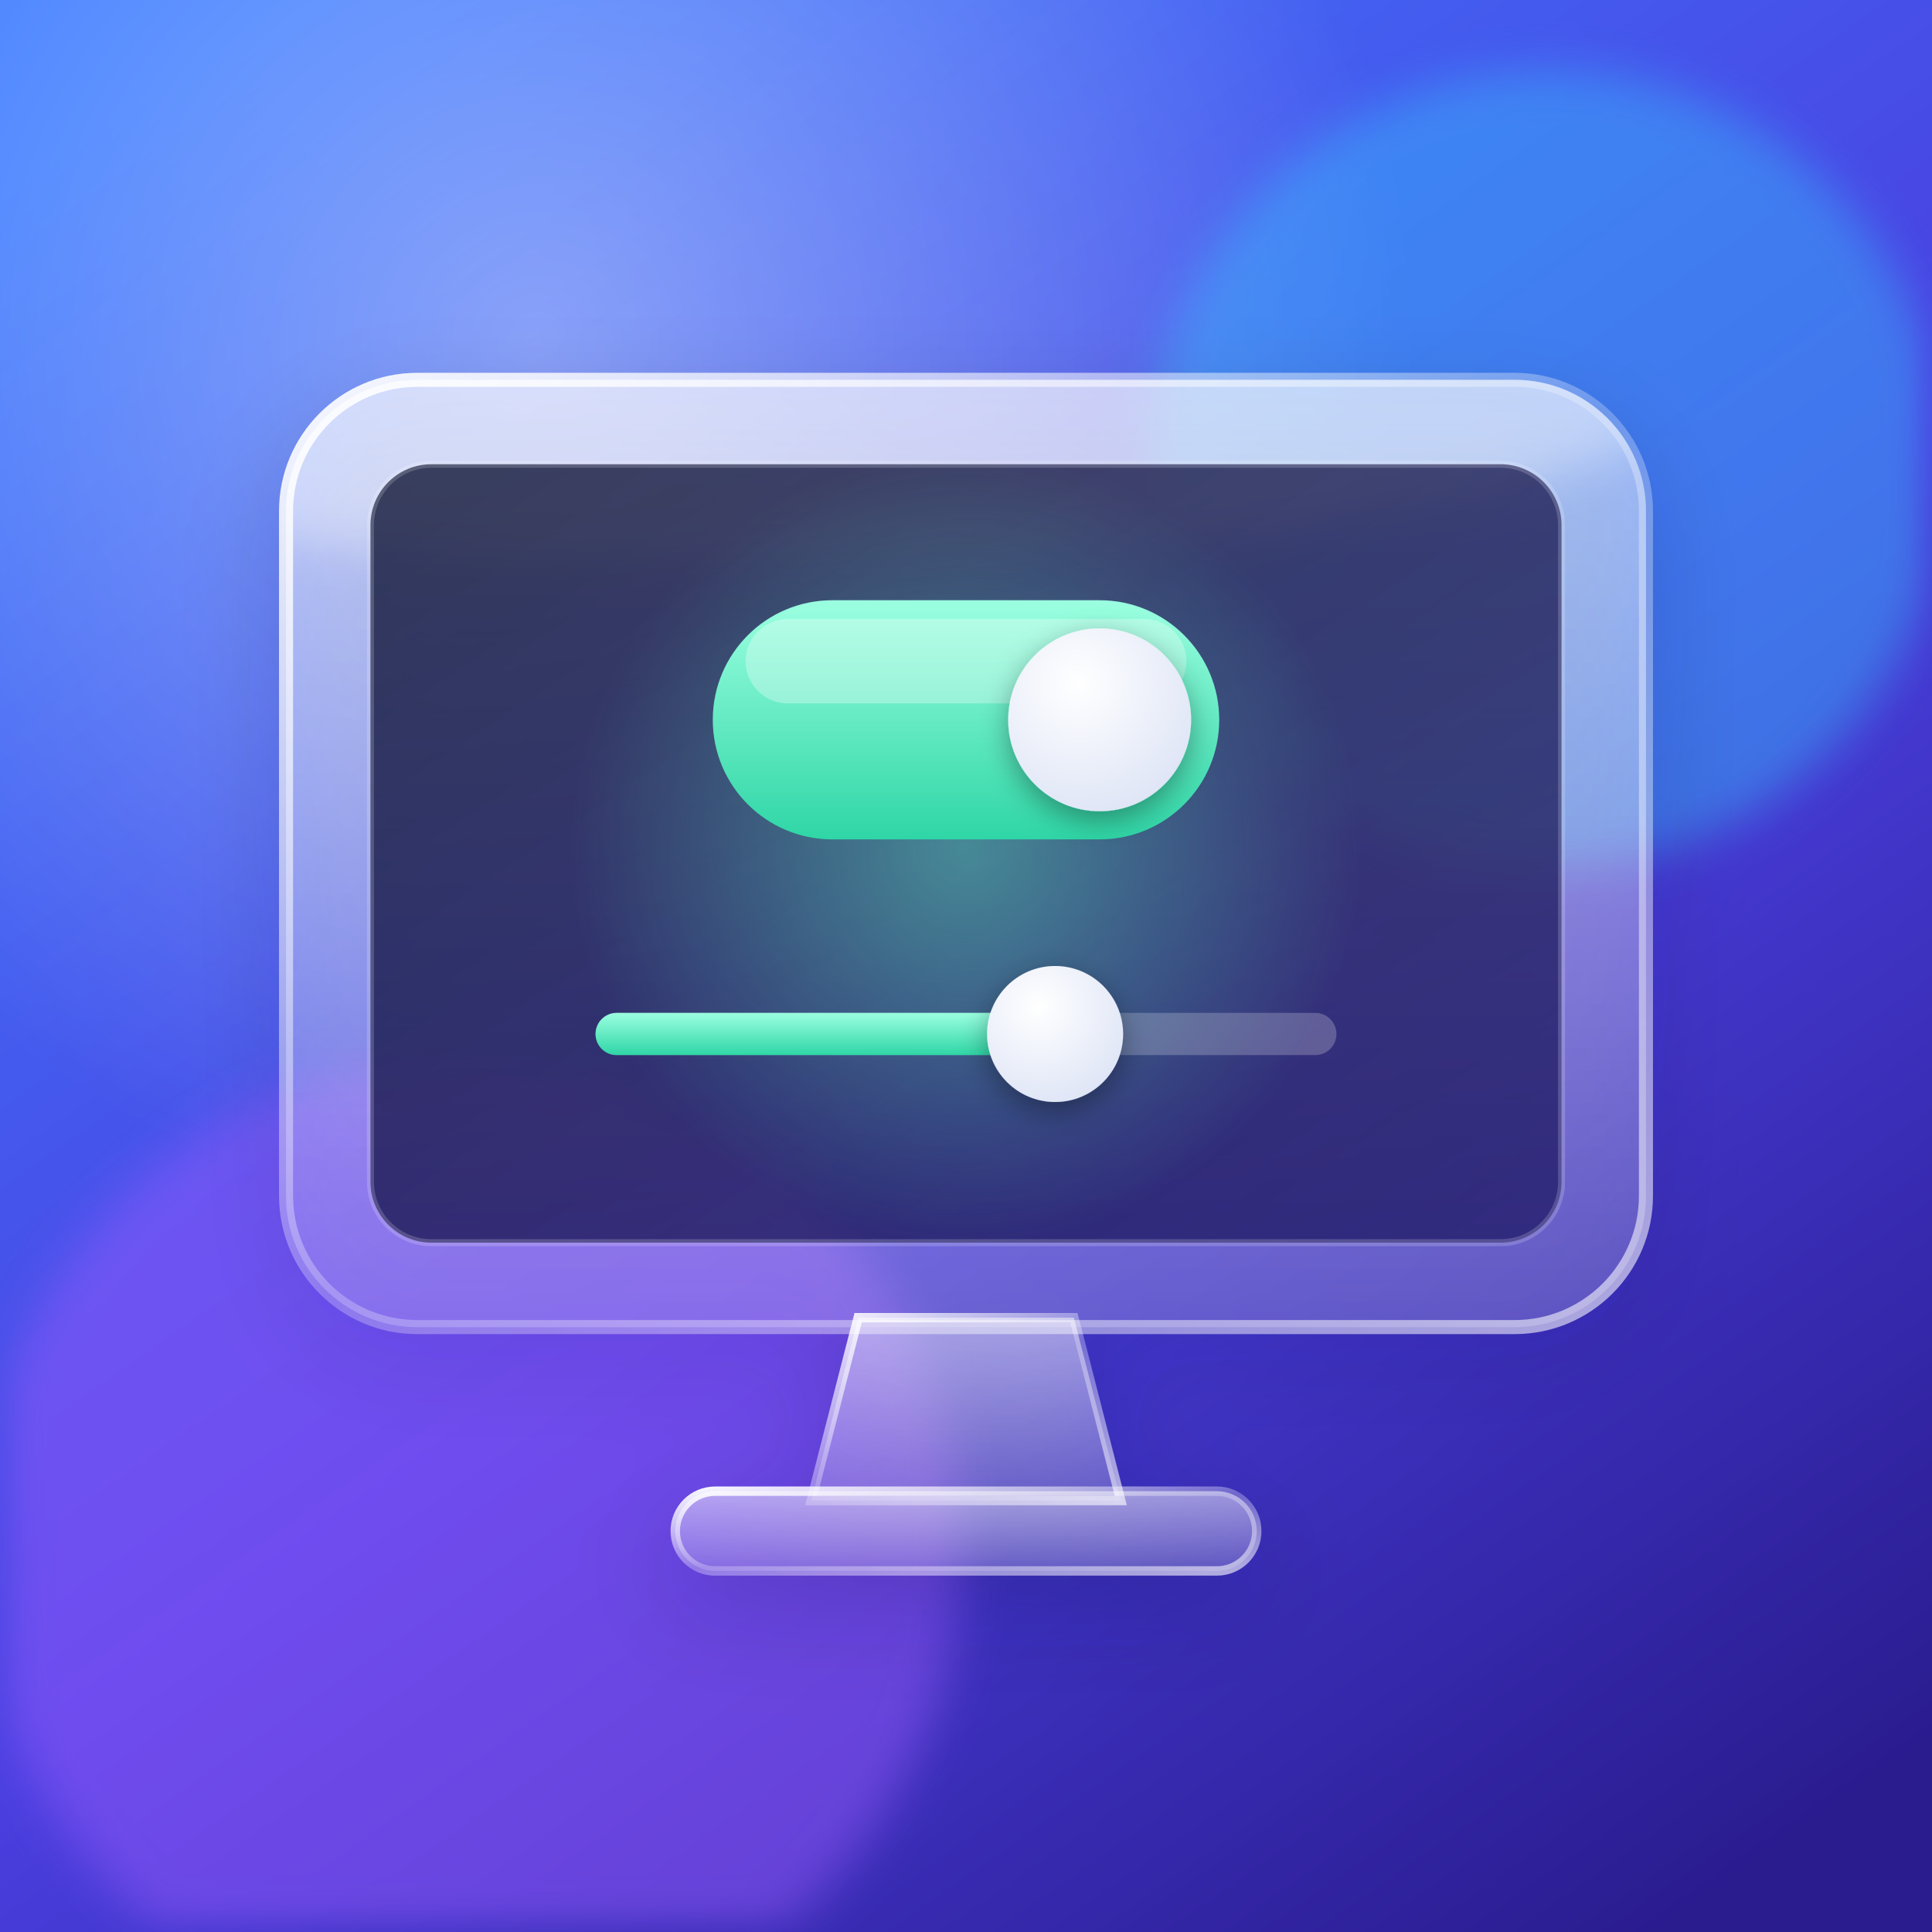
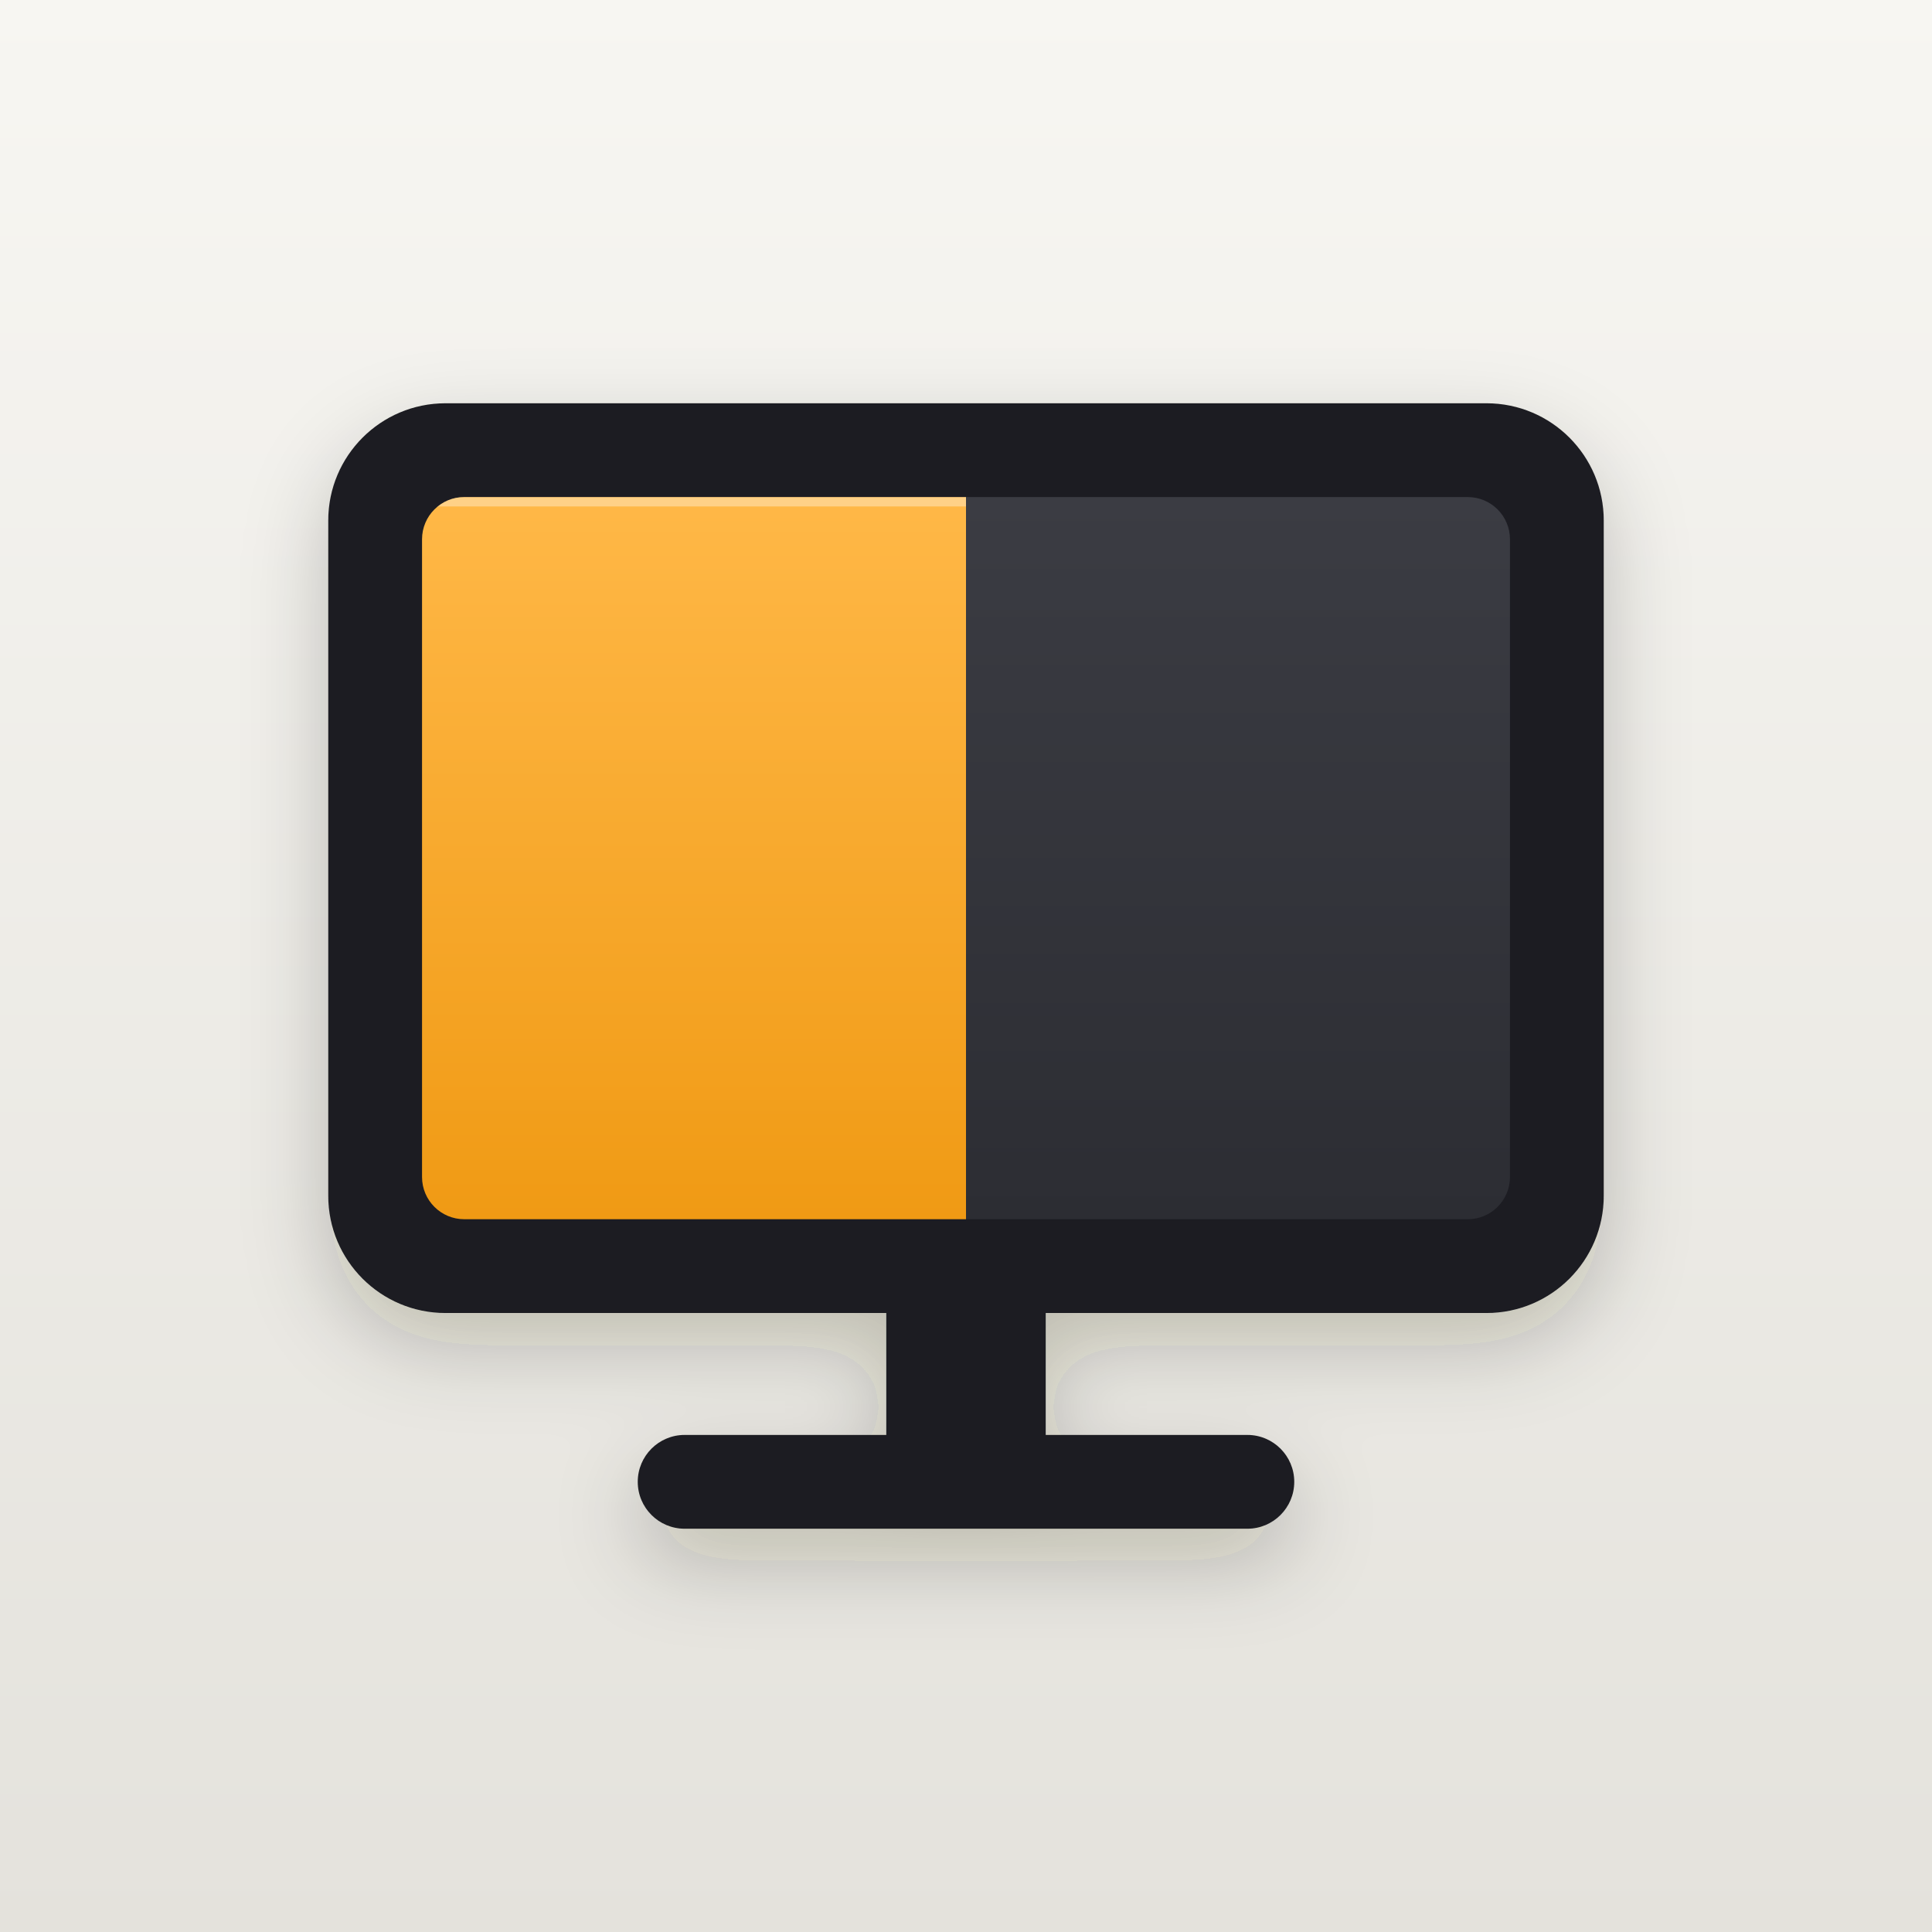
<svg xmlns="http://www.w3.org/2000/svg" width="824" height="824" viewBox="100 100 824 824">
  <defs>
-     <linearGradient id="bg" x1="0.15" y1="0" x2="0.85" y2="1">
-       <stop offset="0" stop-color="#3D7BFF" />
-       <stop offset="0.55" stop-color="#4A3FE0" />
-       <stop offset="1" stop-color="#2A1C8F" />
+     <linearGradient id="tile" x1="0" y1="0" x2="0" y2="1">
+       <stop offset="0" stop-color="#F7F6F2" />
+       <stop offset="1" stop-color="#E4E2DC" />
    </linearGradient>
-     <radialGradient id="bgLight" cx="0.28" cy="0.18" r="0.75">
-       <stop offset="0" stop-color="#FFFFFF" stop-opacity="0.38" />
-       <stop offset="0.6" stop-color="#FFFFFF" stop-opacity="0" />
-     </radialGradient>
-     <linearGradient id="tileRim" x1="0" y1="0" x2="1" y2="1">
-       <stop offset="0" stop-color="#FFFFFF" stop-opacity="0.75" />
-       <stop offset="0.45" stop-color="#FFFFFF" stop-opacity="0.08" />
-       <stop offset="1" stop-color="#FFFFFF" stop-opacity="0.35" />
+     <linearGradient id="on" x1="0" y1="0" x2="0" y2="1">
+       <stop offset="0" stop-color="#FFB847" />
+       <stop offset="1" stop-color="#F09A14" />
    </linearGradient>
-     <linearGradient id="glass" x1="0" y1="0" x2="0" y2="1">
-       <stop offset="0" stop-color="#FFFFFF" stop-opacity="0.50" />
-       <stop offset="1" stop-color="#FFFFFF" stop-opacity="0.16" />
+     <linearGradient id="off" x1="0" y1="0" x2="0" y2="1">
+       <stop offset="0" stop-color="#3B3C43" />
+       <stop offset="1" stop-color="#2C2D33" />
    </linearGradient>
-     <linearGradient id="glassRim" x1="0" y1="0" x2="1" y2="1">
-       <stop offset="0" stop-color="#FFFFFF" stop-opacity="0.95" />
-       <stop offset="0.5" stop-color="#FFFFFF" stop-opacity="0.25" />
-       <stop offset="1" stop-color="#FFFFFF" stop-opacity="0.6" />
-     </linearGradient>
-     <linearGradient id="screen" x1="0" y1="0" x2="1" y2="1">
-       <stop offset="0" stop-color="#0B1030" stop-opacity="0.78" />
-       <stop offset="1" stop-color="#1A1460" stop-opacity="0.70" />
-     </linearGradient>
-     <linearGradient id="mint" x1="0" y1="0" x2="0" y2="1">
-       <stop offset="0" stop-color="#9BFFE0" />
-       <stop offset="1" stop-color="#2FD6A6" />
-     </linearGradient>
-     <radialGradient id="knob" cx="0.38" cy="0.3" r="0.8">
-       <stop offset="0" stop-color="#FFFFFF" />
-       <stop offset="1" stop-color="#DCE3F5" />
-     </radialGradient>
-     <radialGradient id="glow" cx="0.5" cy="0.5" r="0.5">
-       <stop offset="0" stop-color="#5CF2C4" stop-opacity="0.45" />
-       <stop offset="1" stop-color="#5CF2C4" stop-opacity="0" />
-     </radialGradient>
    <filter id="tileShadow" x="-10%" y="-10%" width="120%" height="125%">
-       <feDropShadow dx="0" dy="12" stdDeviation="14" flood-color="#000" flood-opacity="0.32" />
+       <feDropShadow dx="0" dy="12" stdDeviation="14" flood-color="#000" flood-opacity="0.28" />
    </filter>
-     <filter id="lift" x="-20%" y="-20%" width="140%" height="160%">
-       <feDropShadow dx="0" dy="18" stdDeviation="22" flood-color="#0A0640" flood-opacity="0.45" />
+     <filter id="lift" x="-20%" y="-20%" width="140%" height="150%">
+       <feDropShadow dx="0" dy="14" stdDeviation="18" flood-color="#2A2416" flood-opacity="0.22" />
    </filter>
-     <filter id="soft" x="-20%" y="-50%" width="140%" height="200%">
-       <feGaussianBlur stdDeviation="10" />
-     </filter>
-     <filter id="knobShadow" x="-50%" y="-50%" width="200%" height="200%">
-       <feDropShadow dx="0" dy="4" stdDeviation="6" flood-color="#000" flood-opacity="0.35" />
-     </filter>
-     <clipPath id="tile">
-       <rect x="100" y="100" width="824" height="824" />
-     </clipPath>
-     <clipPath id="body">
-       <rect x="222" y="262" width="580" height="404" rx="56" />
+     <clipPath id="screen">
+       <rect x="280" y="312" width="464" height="308" rx="18" />
    </clipPath>
  </defs>
-   <rect x="100" y="100" width="824" height="824" fill="url(#bg)" />
-   <g clip-path="url(#tile)">
-     <rect x="100" y="100" width="824" height="824" fill="url(#bgLight)" />
-     <circle cx="300" cy="760" r="210" fill="#9B5CFF" opacity="0.45" filter="url(#soft)" />
-     <circle cx="760" cy="300" r="170" fill="#36C6FF" opacity="0.40" filter="url(#soft)" />
+   <rect x="100" y="100" width="824" height="824" fill="url(#tile)" />
+   <g filter="url(#lift)">
+     <rect x="478" y="652" width="68" height="72" fill="#1C1D21" />
+     <rect x="372" y="712" width="280" height="40" rx="20" fill="#1C1D21" />
+     <rect x="240" y="272" width="544" height="388" rx="50" fill="#1C1D21" />
  </g>
-   <g filter="url(#lift)">
-     <path d="M466 662 h92 l20 78 h-132 z" fill="url(#glass)" stroke="url(#glassRim)" stroke-width="4" />
-     <rect x="388" y="736" width="248" height="34" rx="17" fill="url(#glass)" stroke="url(#glassRim)" stroke-width="4" />
-     <rect x="222" y="262" width="580" height="404" rx="56" fill="url(#glass)" />
+   <g clip-path="url(#screen)">
+     <rect x="280" y="312" width="232" height="308" fill="url(#on)" />
+     <rect x="512" y="312" width="232" height="308" fill="url(#off)" />
+     <rect x="280" y="312" width="232" height="4" fill="#FFFFFF" opacity="0.35" />
  </g>
-   <g clip-path="url(#body)">
-     <ellipse cx="420" cy="250" rx="420" ry="90" fill="#FFFFFF" opacity="0.35" filter="url(#soft)" />
-   </g>
-   <rect x="222" y="262" width="580" height="404" rx="56" fill="none" stroke="url(#glassRim)" stroke-width="6" />
-   <rect x="258" y="298" width="508" height="332" rx="26" fill="url(#screen)" stroke="#FFFFFF" stroke-opacity="0.18" stroke-width="3" />
-   <circle cx="512" cy="462" r="170" fill="url(#glow)" />
-   <rect x="404" y="356" width="216" height="102" rx="51" fill="url(#mint)" />
-   <rect x="418" y="364" width="188" height="36" rx="18" fill="#FFFFFF" opacity="0.30" />
-   <circle cx="569" cy="407" r="39" fill="url(#knob)" filter="url(#knobShadow)" />
-   <rect x="354" y="532" width="316" height="18" rx="9" fill="#FFFFFF" opacity="0.22" />
-   <rect x="354" y="532" width="196" height="18" rx="9" fill="url(#mint)" />
-   <circle cx="550" cy="541" r="29" fill="url(#knob)" filter="url(#knobShadow)" />
</svg>
